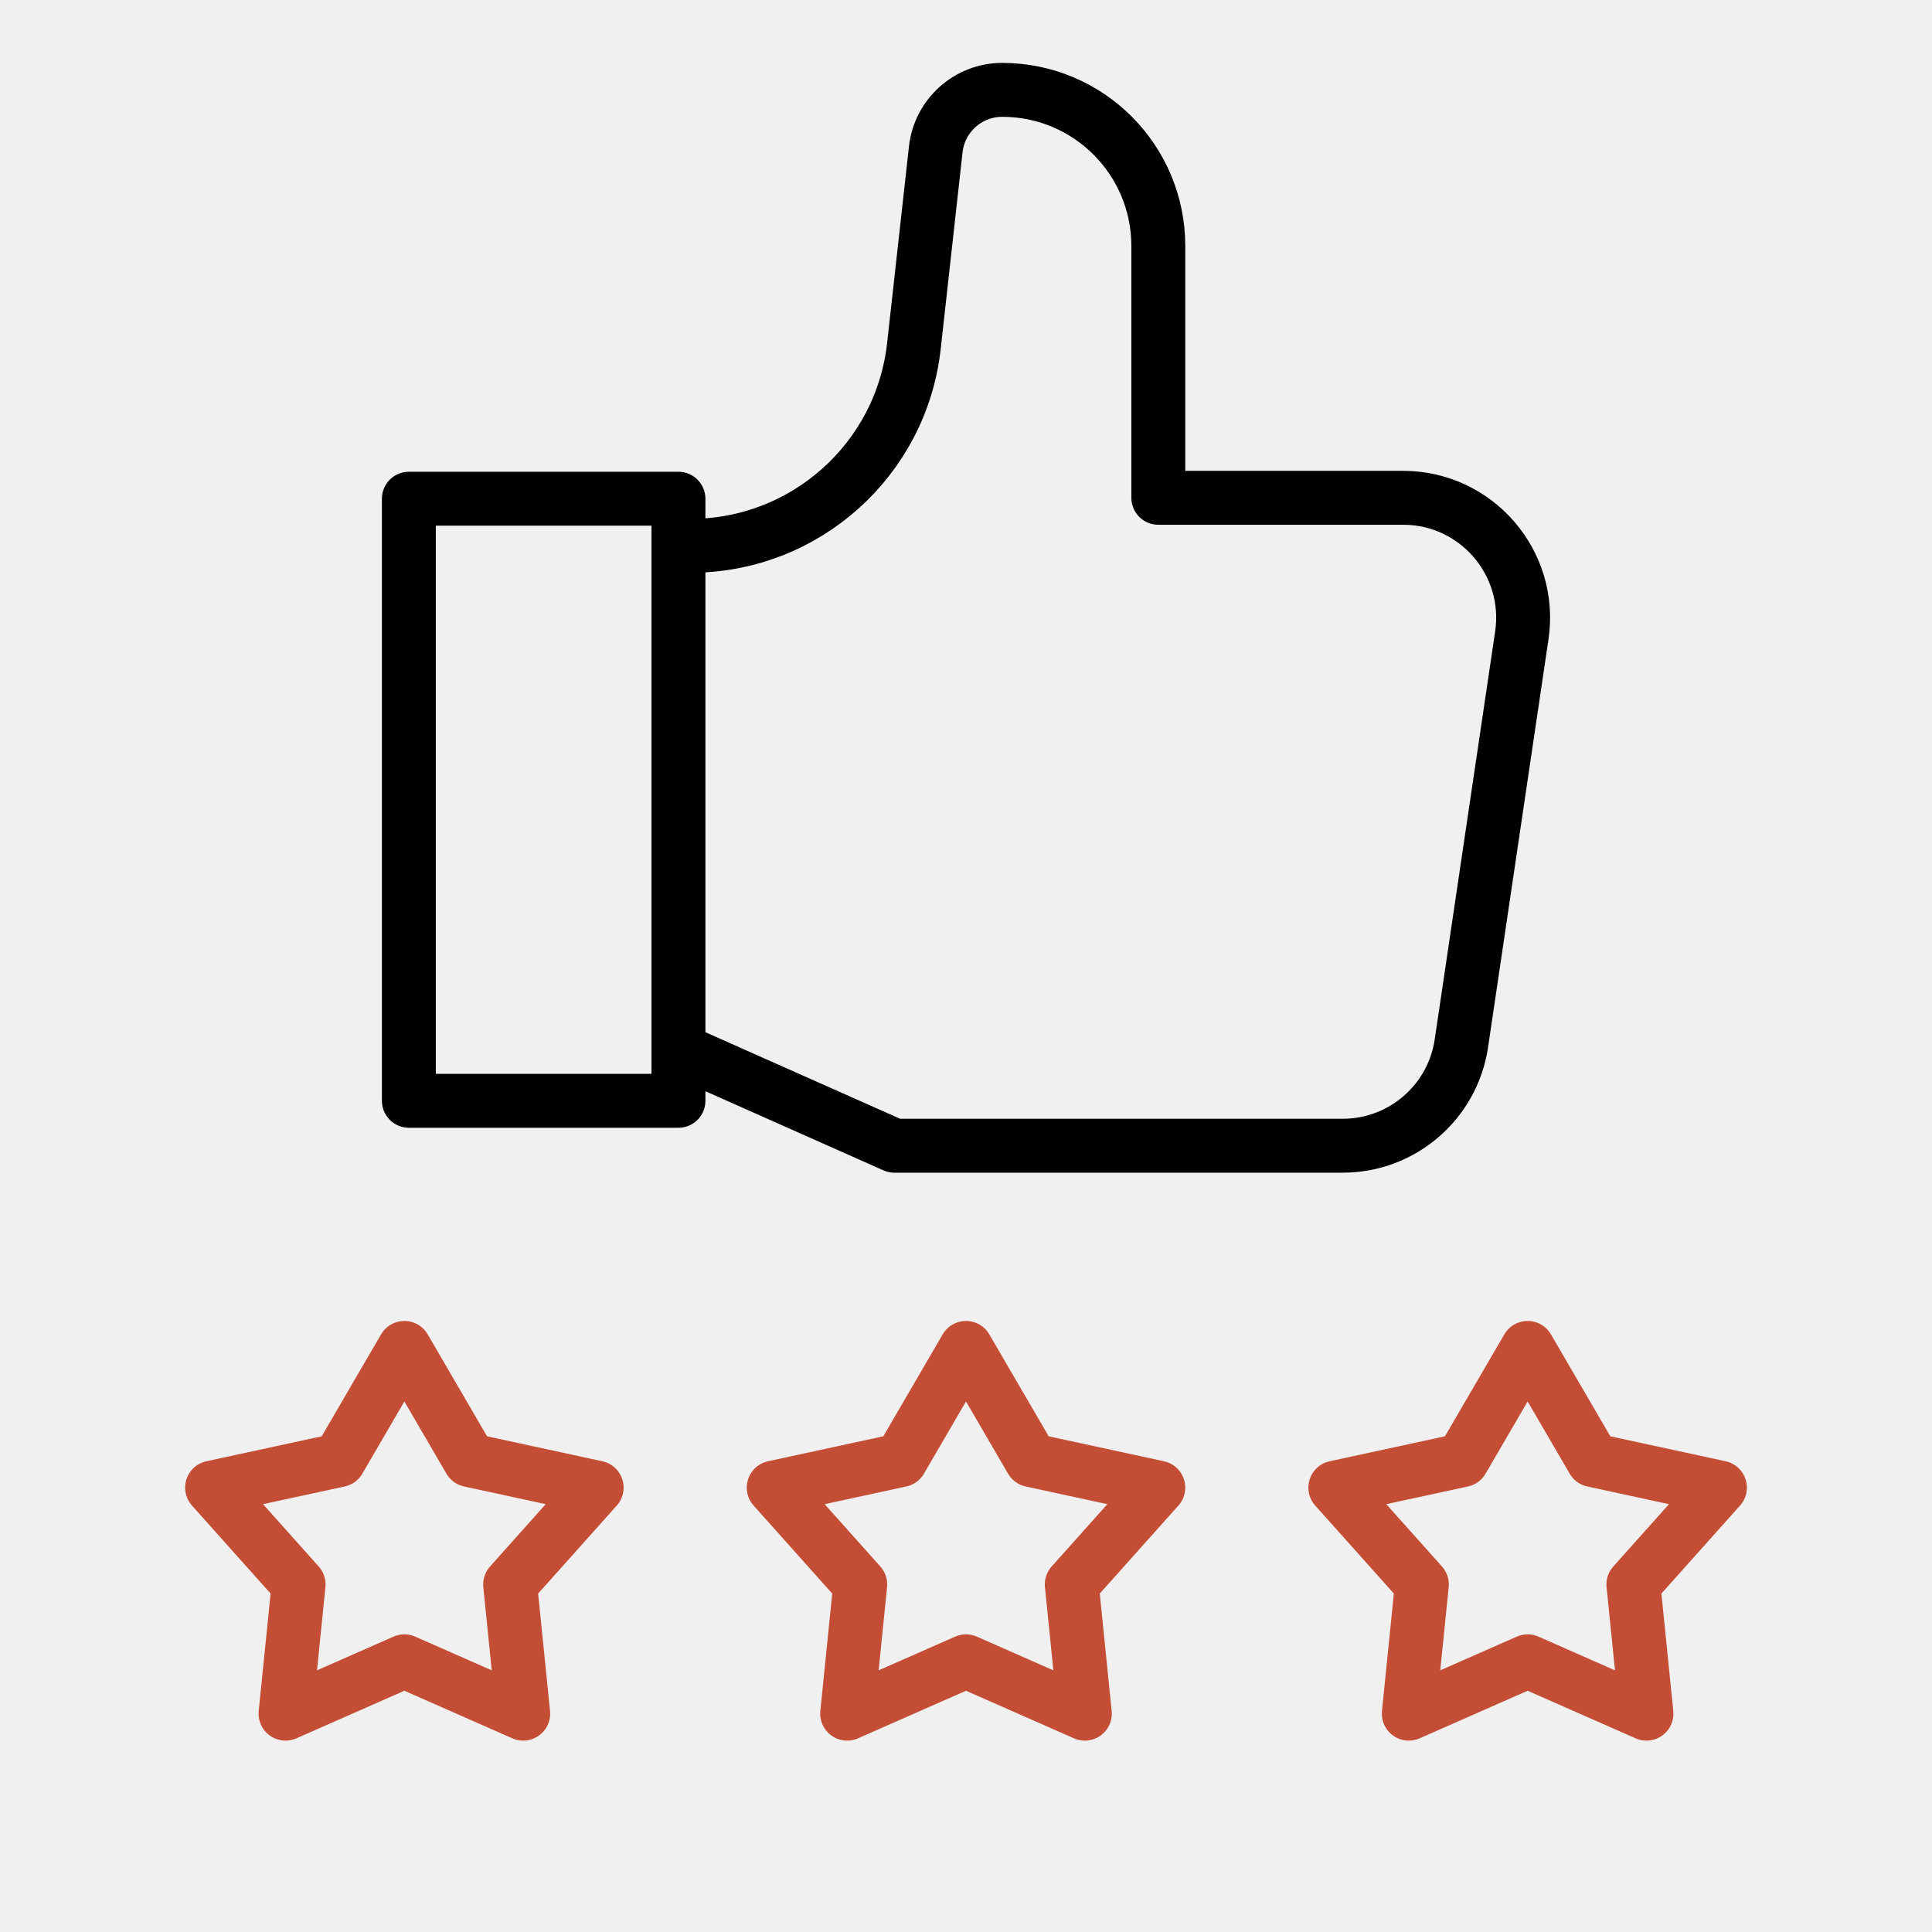
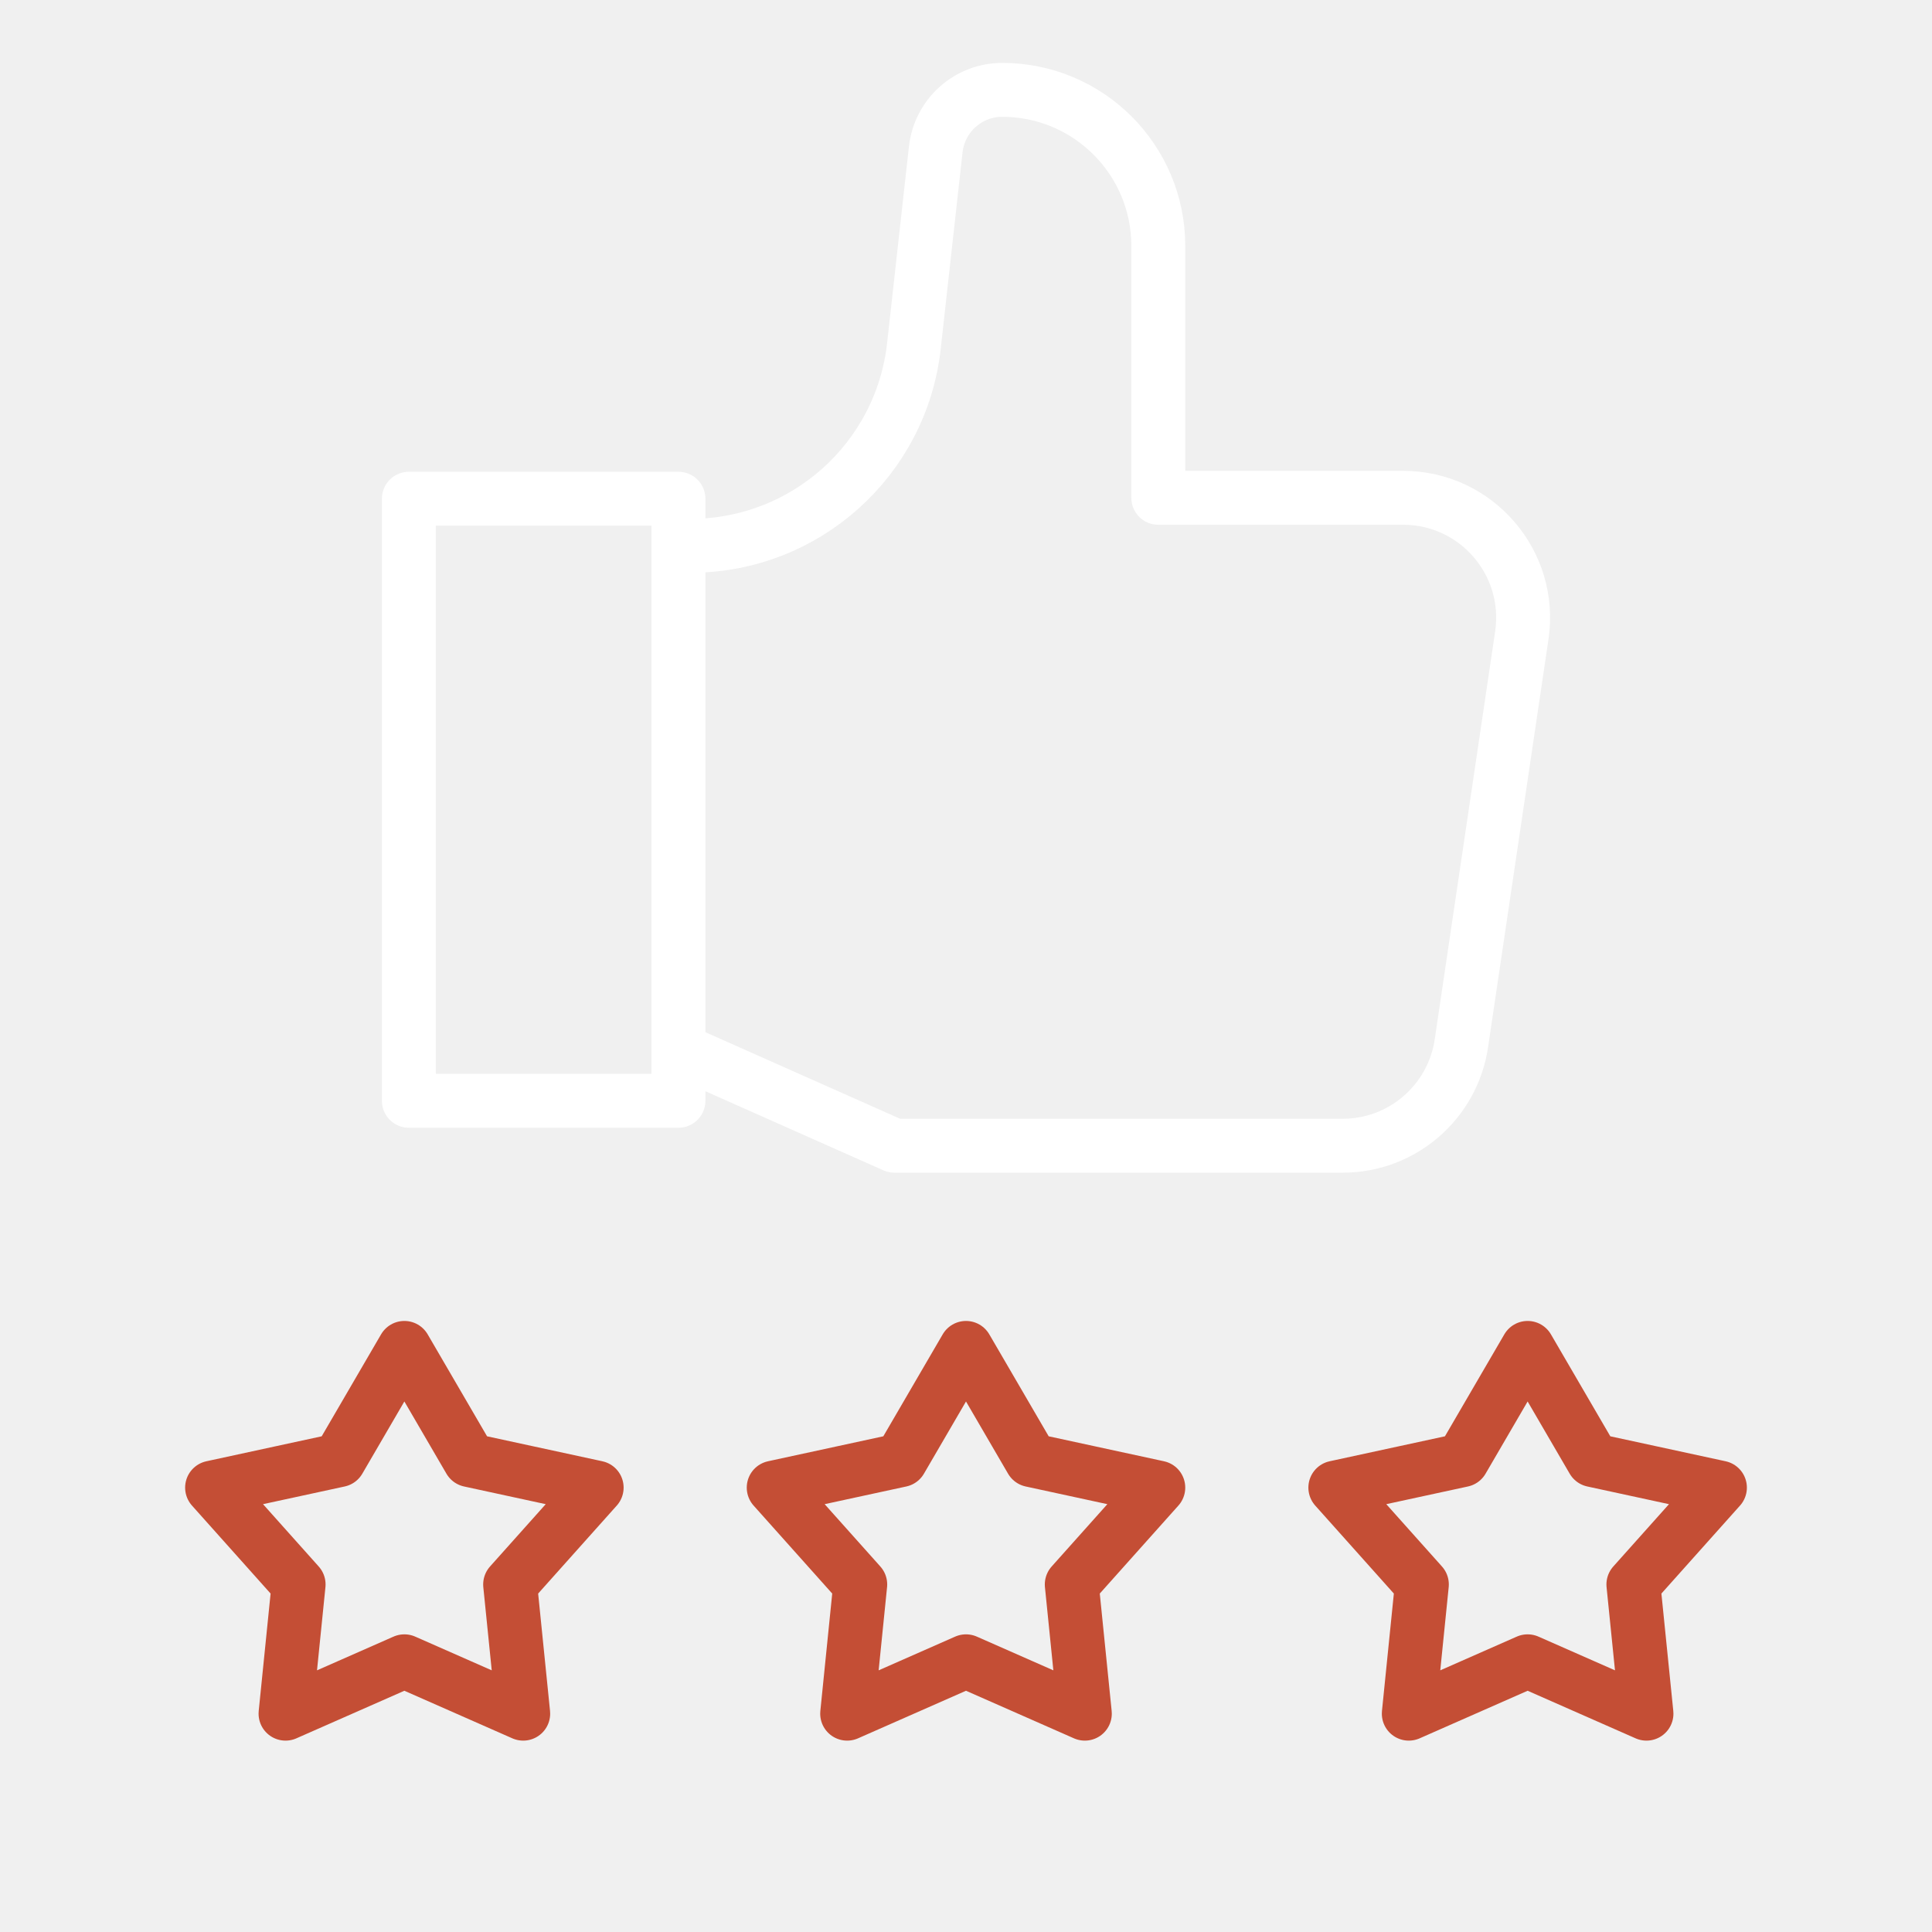
<svg xmlns="http://www.w3.org/2000/svg" width="430" height="430" fill="none" viewBox="0 0 430 430">
  <g stroke-linejoin="round" stroke-width="12">
    <path stroke="#c44e35" stroke-linecap="round" d="m90 300 14.548 24.977 28.25 6.117-19.259 21.554 2.911 28.758L90 369.75l-26.45 11.656 2.911-28.758-19.258-21.554 28.25-6.117zm125 0 14.548 24.977 28.25 6.117-19.259 21.554 2.911 28.758L215 369.75l-26.45 11.656 2.911-28.758-19.259-21.554 28.25-6.117zm125 0 14.548 24.977 28.25 6.117-19.259 21.554 2.911 28.758L340 369.75l-26.45 11.656 2.911-28.758-19.259-21.554 28.25-6.117z" />
-     <path stroke="#000" d="M91 111h60v134H91zm60 122.636L199.06 255h99.785c13.235 0 24.473-9.697 26.412-22.791l13.449-90.795c2.39-16.131-10.107-30.619-26.412-30.619h-54.493V54.742c0-19.188-15.552-34.742-34.736-34.742-7.586 0-13.958 5.705-14.796 13.245l-4.861 43.753c-2.813 25.322-24.216 44.479-49.694 44.479H151" />
+     <path stroke="#fff" d="M91 111h60v134H91zm60 122.636L199.06 255h99.785c13.235 0 24.473-9.697 26.412-22.791l13.449-90.795c2.39-16.131-10.107-30.619-26.412-30.619h-54.493V54.742c0-19.188-15.552-34.742-34.736-34.742-7.586 0-13.958 5.705-14.796 13.245l-4.861 43.753c-2.813 25.322-24.216 44.479-49.694 44.479H151" />
  </g>
</svg>
